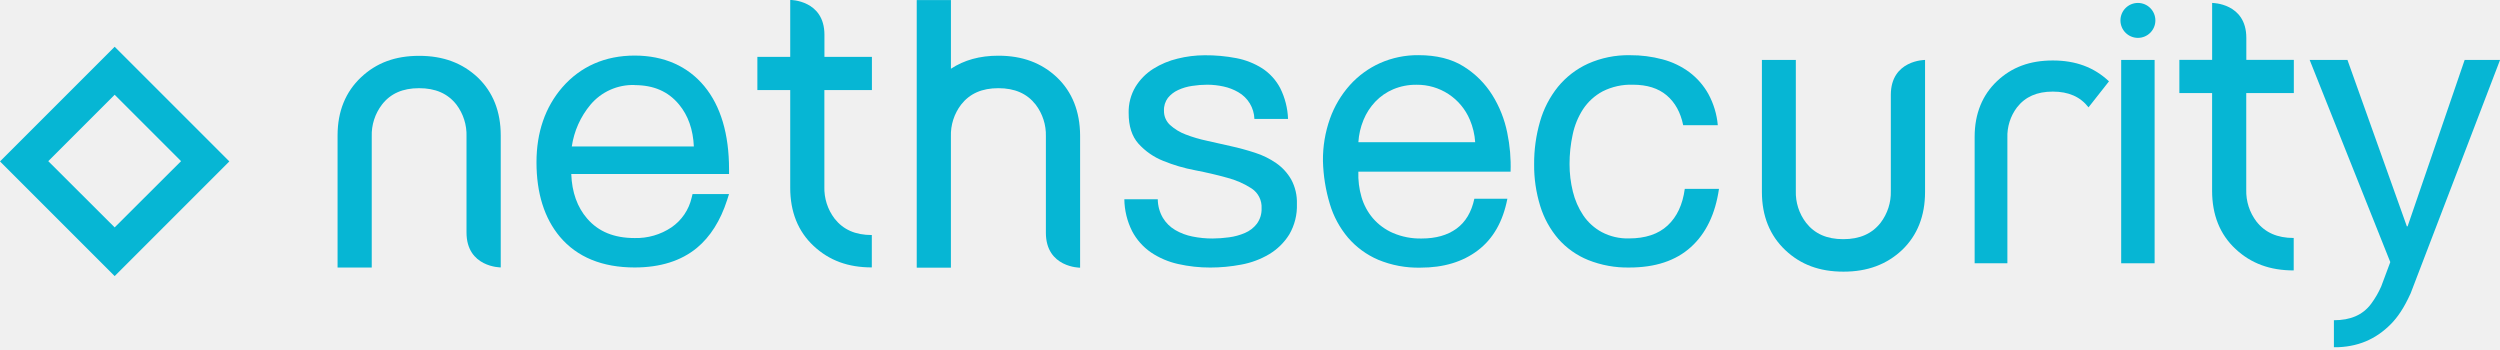
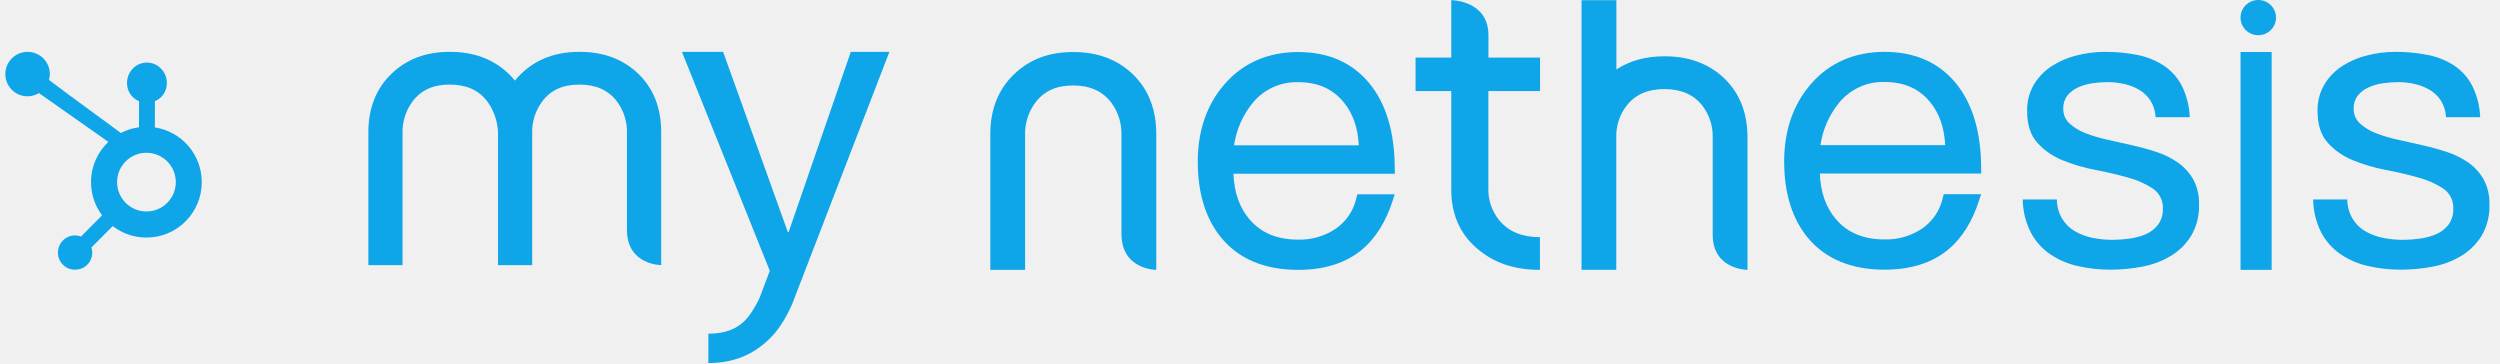
- <svg xmlns="http://www.w3.org/2000/svg" width="400" height="56" viewBox="0 0 400 56" fill="none">
-   <g clip-path="url(#clip0_14871_8390)">
-     <path d="M380.987 45.847L382.446 41.937L369.546 9.59H375.593L385.094 36.208H385.22L394.345 9.59H400.008L385.707 46.922C384.632 49.296 383.619 50.771 382.503 51.89C380.129 54.277 377.236 55.568 373.424 55.568V51.237C376.051 51.237 378.033 50.419 379.381 48.609C380.017 47.75 380.555 46.824 380.987 45.847Z" fill="#06B6D4" />
-     <path d="M116.648 27.104C116.648 21.448 115.316 16.974 112.693 13.795C110.069 10.616 106.269 8.892 101.542 8.892C96.814 8.892 92.871 10.636 89.969 13.975C87.228 17.146 85.838 21.179 85.838 25.96C85.838 30.912 87.097 34.921 89.59 37.891C92.335 41.14 96.364 42.795 101.546 42.795C105.632 42.795 108.974 41.745 111.5 39.665C113.645 37.887 115.275 35.309 116.342 31.995L116.644 31.047H110.809L110.666 31.615C110.228 33.554 109.073 35.255 107.434 36.379C105.694 37.545 103.635 38.142 101.542 38.087C98.273 38.087 95.772 37.078 93.954 34.982C92.376 33.168 91.502 30.765 91.404 27.839H116.648V27.104ZM101.529 13.619C104.594 13.619 106.919 14.633 108.647 16.721C110.102 18.47 110.895 20.729 111.017 23.438H91.486C91.845 20.982 92.876 18.673 94.464 16.766C95.327 15.736 96.412 14.917 97.638 14.369C98.865 13.821 100.199 13.559 101.542 13.603L101.529 13.619Z" fill="#06B6D4" />
-     <path d="M132.31 14.408H139.506V9.096H131.91V5.574C131.91 -0.012 126.435 -0.012 126.435 -0.012V9.096H121.18V14.408H126.435V30.05C126.435 33.911 127.697 37.037 130.182 39.354C132.666 41.671 135.677 42.786 139.49 42.786V37.605C136.862 37.605 134.917 36.747 133.532 34.978C132.42 33.515 131.843 31.715 131.898 29.878V14.408H132.31Z" fill="#06B6D4" />
-     <path d="M67.054 14.11C69.686 14.11 71.639 14.968 73.028 16.737C74.133 18.201 74.702 20 74.642 21.833V37.197C74.642 42.787 80.118 42.787 80.118 42.787V21.669C80.118 17.861 78.892 14.755 76.465 12.418C73.976 10.073 70.903 8.933 67.067 8.933C63.23 8.933 60.218 10.056 57.762 12.373C55.306 14.69 54.011 17.787 54.011 21.669V42.807H59.478V21.833C59.42 19.997 59.998 18.197 61.113 16.737C62.482 14.968 64.427 14.11 67.054 14.11Z" fill="#06B6D4" />
-     <path d="M169.131 12.397C166.646 10.052 163.578 8.912 159.733 8.912C156.762 8.912 154.269 9.607 152.149 11V0.012H146.677V42.831H152.145V21.832C152.086 19.996 152.664 18.197 153.779 16.737C155.164 14.968 157.109 14.11 159.737 14.11C162.364 14.11 164.321 14.968 165.707 16.737C166.82 18.198 167.397 19.997 167.341 21.832V37.245C167.341 42.831 172.817 42.831 172.817 42.831V21.669C172.792 17.84 171.558 14.722 169.131 12.397Z" fill="#06B6D4" />
-     <path d="M186.06 34.855C186.548 35.661 187.229 36.332 188.042 36.808C188.901 37.307 189.837 37.658 190.812 37.846C191.857 38.057 192.921 38.163 193.987 38.161C194.872 38.156 195.755 38.093 196.631 37.973C197.509 37.86 198.367 37.626 199.181 37.278C199.938 36.959 200.6 36.45 201.101 35.799C201.625 35.079 201.89 34.204 201.853 33.315C201.886 32.699 201.758 32.085 201.482 31.533C201.207 30.982 200.792 30.511 200.28 30.168C199.072 29.383 197.744 28.799 196.349 28.44C194.777 27.998 193.068 27.599 191.221 27.242C189.465 26.914 187.746 26.408 186.093 25.731C184.59 25.13 183.244 24.193 182.158 22.993C181.106 21.819 180.582 20.184 180.585 18.089C180.544 16.608 180.927 15.145 181.688 13.873C182.402 12.716 183.37 11.738 184.52 11.012C185.722 10.258 187.041 9.706 188.422 9.378C189.831 9.026 191.277 8.846 192.729 8.842C194.445 8.826 196.159 8.983 197.845 9.308C199.309 9.59 200.708 10.145 201.968 10.943C203.173 11.732 204.157 12.814 204.828 14.089C205.598 15.626 206.027 17.311 206.086 19.029H200.705C200.676 18.155 200.424 17.303 199.973 16.554C199.522 15.806 198.886 15.185 198.127 14.751C197.392 14.325 196.595 14.017 195.765 13.84C194.907 13.651 194.032 13.555 193.154 13.554C192.342 13.556 191.532 13.62 190.731 13.746C189.959 13.856 189.207 14.077 188.5 14.404C187.865 14.691 187.305 15.122 186.865 15.662C186.426 16.25 186.203 16.972 186.236 17.705C186.225 18.136 186.307 18.563 186.475 18.959C186.644 19.355 186.895 19.711 187.212 20.002C187.939 20.657 188.781 21.169 189.697 21.514C190.801 21.939 191.938 22.275 193.096 22.519C194.355 22.791 195.614 23.075 196.872 23.369C198.2 23.659 199.512 24.016 200.803 24.439C202.013 24.822 203.159 25.384 204.203 26.107C205.182 26.791 205.998 27.682 206.593 28.718C207.237 29.915 207.552 31.261 207.504 32.62C207.569 34.337 207.144 36.038 206.278 37.523C205.473 38.811 204.374 39.889 203.071 40.67C201.692 41.487 200.178 42.052 198.601 42.337C196.972 42.648 195.318 42.806 193.66 42.807C191.926 42.814 190.196 42.625 188.504 42.243C186.953 41.901 185.479 41.272 184.16 40.388C182.893 39.516 181.857 38.349 181.14 36.988C180.344 35.403 179.918 33.658 179.894 31.884H185.243C185.253 32.929 185.534 33.953 186.06 34.855Z" fill="#06B6D4" />
-     <path d="M236.463 40.057C234.031 41.904 230.969 42.826 227.277 42.823C224.96 42.879 222.657 42.45 220.515 41.564C218.663 40.77 217.016 39.566 215.697 38.042C214.359 36.46 213.362 34.618 212.772 32.632C212.099 30.399 211.729 28.086 211.672 25.755C211.644 23.441 212.028 21.14 212.804 18.96C213.509 16.988 214.588 15.172 215.983 13.611C217.333 12.11 218.983 10.909 220.825 10.085C222.756 9.234 224.845 8.805 226.955 8.826C229.848 8.826 232.249 9.424 234.159 10.62C236.02 11.77 237.592 13.331 238.755 15.184C239.915 17.038 240.729 19.087 241.158 21.232C241.587 23.28 241.767 25.372 241.693 27.463H217.336C217.286 28.834 217.456 30.203 217.838 31.521C218.198 32.771 218.821 33.93 219.665 34.92C220.544 35.936 221.641 36.742 222.873 37.278C224.323 37.896 225.889 38.197 227.465 38.161C229.732 38.161 231.588 37.636 233.035 36.587C234.481 35.539 235.435 33.944 235.895 31.802H241.179C240.47 35.456 238.899 38.207 236.463 40.057ZM235.176 19.164C234.474 17.487 233.288 16.058 231.768 15.059C230.249 14.061 228.466 13.54 226.648 13.562C225.364 13.543 224.089 13.791 222.905 14.289C221.827 14.748 220.853 15.422 220.045 16.271C219.24 17.121 218.6 18.113 218.157 19.197C217.69 20.328 217.414 21.53 217.34 22.752H236.03C235.95 21.513 235.661 20.298 235.176 19.156V19.164Z" fill="#06B6D4" />
-     <path d="M266.668 15.254C265.328 14.12 263.524 13.554 261.258 13.554C259.578 13.498 257.911 13.866 256.412 14.624C255.157 15.298 254.088 16.271 253.298 17.456C252.496 18.695 251.93 20.072 251.631 21.518C251.29 23.077 251.122 24.669 251.128 26.266C251.125 27.746 251.304 29.221 251.659 30.658C251.986 32.016 252.551 33.305 253.327 34.467C254.085 35.581 255.099 36.498 256.285 37.139C257.623 37.842 259.118 38.189 260.629 38.148C263.274 38.148 265.34 37.456 266.827 36.073C268.315 34.689 269.227 32.737 269.565 30.217H275.036C274.453 34.246 272.955 37.352 270.542 39.534C268.128 41.716 264.845 42.805 260.694 42.803C258.445 42.845 256.21 42.44 254.119 41.609C252.282 40.867 250.642 39.708 249.33 38.222C248.015 36.688 247.03 34.899 246.437 32.967C245.767 30.797 245.437 28.537 245.461 26.266C245.446 23.956 245.764 21.657 246.405 19.438C246.981 17.421 247.954 15.539 249.265 13.901C250.564 12.312 252.211 11.043 254.078 10.191C256.196 9.248 258.495 8.785 260.812 8.834C262.565 8.822 264.312 9.045 266.006 9.496C267.548 9.902 268.999 10.595 270.284 11.539C271.534 12.477 272.574 13.665 273.337 15.029C274.178 16.576 274.693 18.28 274.848 20.034H269.312C268.892 17.983 268.011 16.39 266.668 15.254Z" fill="#06B6D4" />
-     <path d="M344.738 9.59V42.124H339.39V9.59H344.738Z" fill="#06B6D4" />
-     <path d="M342.066 6.06C343.61 6.06 344.861 4.808 344.861 3.265C344.861 1.721 343.61 0.47 342.066 0.47C340.523 0.47 339.271 1.721 339.271 3.265C339.271 4.808 340.523 6.06 342.066 6.06Z" fill="#06B6D4" />
-     <path d="M359.829 14.89H367.012V9.578H359.412V6.056C359.412 0.47 353.941 0.47 353.941 0.47V9.578H348.698V14.89H353.937V30.536C353.937 34.393 355.199 37.523 357.684 39.836C360.168 42.149 363.18 43.268 366.992 43.268V38.075C364.365 38.075 362.42 37.217 361.034 35.447C359.922 33.985 359.345 32.185 359.4 30.348V14.89H359.829Z" fill="#06B6D4" />
-     <path d="M287.332 9.59V30.544C287.274 32.38 287.851 34.18 288.966 35.64C290.351 37.409 292.296 38.267 294.924 38.267C297.551 38.267 299.509 37.409 300.898 35.64C302.01 34.178 302.586 32.38 302.532 30.544V15.18C302.532 9.59 308.008 9.59 308.008 9.59V30.728C308.008 34.536 306.782 37.642 304.355 39.979C301.866 42.325 298.793 43.465 294.957 43.465C291.12 43.465 288.108 42.341 285.652 40.024C283.197 37.707 281.905 34.59 281.905 30.728V9.59H287.332Z" fill="#06B6D4" />
-     <path d="M337.437 13.015C335.058 10.771 332.125 9.676 328.447 9.676C324.769 9.676 321.885 10.755 319.539 12.966C317.194 15.176 315.943 18.18 315.943 21.878V42.125H321.182V22.053C321.12 20.298 321.664 18.576 322.722 17.174C324.05 15.479 325.914 14.657 328.443 14.657C330.972 14.657 332.836 15.475 334.164 17.174L337.437 13.015Z" fill="#06B6D4" />
-     <path d="M18.347 44.172L0 25.825L18.347 7.482L36.694 25.825L18.347 44.172ZM7.723 25.784L18.347 36.383L28.971 25.784L18.347 15.16L7.723 25.784Z" fill="#06B6D4" />
-   </g>
-   <defs>
-     <clipPath id="clip0_14871_8390">
-       <rect width="400" height="55.556" fill="white" />
-     </clipPath>
-   </defs>
+ <svg xmlns="http://www.w3.org/2000/svg" width="234" height="34" viewBox="0 0 234 34" fill="none">
+   <path d="M54.251 4.854C56.496 4.855 58.294 5.526 59.75 6.908C61.17 8.286 61.887 10.116 61.887 12.36V24.814C61.852 24.814 58.684 24.796 58.684 21.523V12.469C58.716 11.387 58.377 10.327 57.727 9.466C56.914 8.423 55.771 7.917 54.231 7.917C52.694 7.917 51.556 8.423 50.77 9.471C50.117 10.332 49.78 11.393 49.813 12.476V24.814H46.614V12.394C46.589 11.372 46.197 10.267 45.592 9.466C44.779 8.423 43.635 7.917 42.096 7.917C40.559 7.917 39.42 8.423 38.634 9.471C37.982 10.332 37.644 11.393 37.678 12.476V24.814H34.48V12.36C34.48 10.085 35.234 8.242 36.671 6.879C38.108 5.516 39.87 4.854 42.115 4.854C44.36 4.854 46.158 5.526 47.614 6.908C47.823 7.11 48.014 7.323 48.192 7.545C48.381 7.312 48.585 7.089 48.807 6.879C50.243 5.516 52.006 4.854 54.251 4.854Z" fill="#0EA5E9" />
+   <path d="M71.122 27.821L72.052 25.344L63.829 4.854H67.684L73.739 21.715H73.82L79.636 4.854H83.246L74.13 28.502C73.445 30.006 72.799 30.94 72.088 31.649C70.575 33.161 68.731 33.979 66.301 33.979V31.235C67.975 31.235 69.239 30.718 70.098 29.571C70.503 29.027 70.846 28.44 71.122 27.821Z" fill="#0EA5E9" />
+   <path d="M130.549 15.819C130.549 12.415 129.752 9.723 128.182 7.81C126.581 5.86 124.339 4.871 121.51 4.871C118.681 4.871 116.321 5.896 114.583 7.918C112.942 9.826 112.111 12.253 112.111 15.13C112.111 18.108 112.864 20.52 114.355 22.308C115.999 24.263 118.409 25.259 121.51 25.259C123.955 25.259 125.955 24.627 127.466 23.378C128.75 22.308 129.725 20.754 130.361 18.762L130.544 18.191H127.046L126.96 18.531C126.703 19.695 126.018 20.719 125.043 21.398C124.002 22.101 122.77 22.461 121.517 22.428C119.561 22.428 118.062 21.819 116.977 20.559C116.033 19.468 115.51 18.022 115.451 16.259H130.557L130.549 15.819ZM121.502 7.692C123.336 7.692 124.728 8.304 125.762 9.56C126.632 10.613 127.107 11.973 127.18 13.601H115.507C115.722 12.126 116.337 10.739 117.285 9.592C117.8 8.975 118.448 8.483 119.18 8.154C119.912 7.824 120.708 7.666 121.51 7.692H121.502Z" fill="#0EA5E9" />
+   <path d="M185.437 15.801C185.437 12.398 184.639 9.706 183.07 7.792C181.468 5.843 179.226 4.854 176.397 4.854C173.568 4.854 171.209 5.879 169.47 7.901C167.829 9.809 166.998 12.236 166.998 15.113C166.998 18.091 167.751 20.503 169.243 22.291C170.886 24.246 173.297 25.241 176.397 25.241C178.842 25.241 180.842 24.61 182.353 23.36C183.637 22.291 184.613 20.737 185.248 18.745L185.432 18.174H181.933L181.847 18.514C181.59 19.678 180.905 20.702 179.93 21.381C178.89 22.084 177.657 22.444 176.404 22.411C174.448 22.411 172.949 21.801 171.864 20.542C170.92 19.451 170.397 18.005 170.338 16.242H185.444L185.437 15.801ZM176.39 7.674C178.224 7.674 179.615 8.287 180.649 9.543C181.52 10.596 181.994 11.956 182.067 13.583H170.394C170.61 12.108 171.225 10.722 172.172 9.575C172.687 8.958 173.335 8.466 174.067 8.137C174.799 7.807 175.596 7.649 176.397 7.674H176.39Z" fill="#0EA5E9" />
+   <path d="M139.574 8.524H144.148V5.391H139.319V3.313C139.319 0.017 135.838 0.017 135.838 0.017V5.391H132.498V8.524H135.838V17.749C135.838 20.026 136.641 21.87 138.22 23.234C139.8 24.598 141.714 25.258 144.138 25.258V22.198C142.467 22.198 141.231 21.689 140.35 20.646C139.643 19.783 139.276 18.721 139.311 17.638V8.524H139.574Z" fill="#0EA5E9" />
+   <path d="M100.442 8C102.008 8 103.17 8.516 103.997 9.581C104.659 10.461 105.002 11.543 104.969 12.648V21.896C104.969 25.259 108.227 25.259 108.227 25.259V12.538C108.227 10.245 107.498 8.376 106.054 6.969C104.573 5.557 102.745 4.871 100.462 4.871C98.179 4.871 96.387 5.547 94.926 6.94C93.465 8.332 92.694 10.213 92.694 12.538V25.259H95.949V12.656C95.915 11.55 96.259 10.466 96.922 9.586C97.731 8.516 98.879 8 100.442 8Z" fill="#0EA5E9" />
+   <path d="M161.383 7.322C159.904 5.941 158.084 5.269 155.8 5.269C154.035 5.269 152.554 5.678 151.294 6.499V0.017H148.032V25.251H151.282V12.888C151.247 11.805 151.59 10.744 152.253 9.884C153.076 8.844 154.231 8.338 155.792 8.338C157.353 8.338 158.514 8.844 159.339 9.886C160 10.747 160.342 11.806 160.31 12.888V21.968C160.31 25.258 163.565 25.258 163.565 25.258V12.772C163.548 10.529 162.815 8.699 161.383 7.322Z" fill="#0EA5E9" />
+   <path d="M193.01 20.465C193.303 20.947 193.709 21.349 194.194 21.634C194.707 21.934 195.267 22.146 195.849 22.26C196.473 22.386 197.109 22.45 197.746 22.448C198.274 22.446 198.802 22.407 199.325 22.333C199.849 22.266 200.362 22.127 200.848 21.919C201.299 21.727 201.694 21.421 201.993 21.031C202.308 20.6 202.467 20.074 202.444 19.54C202.464 19.171 202.388 18.802 202.223 18.471C202.059 18.14 201.811 17.858 201.505 17.652C200.783 17.18 199.99 16.829 199.157 16.612C198.216 16.348 197.195 16.109 196.093 15.896C195.044 15.698 194.017 15.394 193.028 14.989C192.131 14.628 191.327 14.066 190.679 13.346C190.053 12.642 189.74 11.661 189.74 10.404C189.715 9.514 189.944 8.636 190.399 7.873C190.826 7.18 191.404 6.593 192.09 6.156C192.808 5.704 193.595 5.373 194.419 5.176C195.261 4.965 196.126 4.857 196.994 4.854C198.016 4.847 199.037 4.942 200.04 5.139C200.915 5.306 201.75 5.639 202.501 6.12C203.22 6.593 203.808 7.243 204.209 8.008C204.67 8.93 204.926 9.941 204.961 10.972H201.768C201.742 10.417 201.574 9.877 201.28 9.406C201.01 8.996 200.65 8.654 200.228 8.405C199.789 8.149 199.313 7.964 198.817 7.856C198.305 7.743 197.782 7.686 197.258 7.687C196.773 7.688 196.289 7.726 195.81 7.799C195.349 7.868 194.899 8.001 194.475 8.197C194.096 8.369 193.761 8.628 193.499 8.952C193.236 9.305 193.103 9.738 193.123 10.178C193.116 10.436 193.165 10.693 193.265 10.931C193.366 11.168 193.516 11.382 193.706 11.556C194.139 11.949 194.643 12.256 195.19 12.461C195.849 12.718 196.529 12.921 197.221 13.067C197.973 13.23 198.725 13.4 199.476 13.577C200.277 13.753 201.06 13.966 201.824 14.217C202.546 14.449 203.231 14.786 203.855 15.217C204.44 15.629 204.927 16.165 205.283 16.786C205.668 17.504 205.856 18.311 205.827 19.126C205.866 20.157 205.612 21.177 205.095 22.068C204.615 22.842 203.958 23.49 203.179 23.959C202.356 24.45 201.451 24.788 200.509 24.959C199.536 25.146 198.548 25.241 197.558 25.241C196.521 25.246 195.486 25.132 194.475 24.901C193.549 24.697 192.669 24.319 191.883 23.787C191.125 23.267 190.505 22.567 190.079 21.75C189.599 20.794 189.342 19.742 189.327 18.672H192.522C192.526 19.302 192.695 19.92 193.01 20.465Z" fill="#0EA5E9" />
+   <path d="M220.194 20.465C220.486 20.947 220.893 21.349 221.377 21.634C221.89 21.934 222.45 22.146 223.032 22.26C223.657 22.386 224.292 22.45 224.929 22.448C225.457 22.446 225.985 22.407 226.508 22.333C227.032 22.266 227.545 22.127 228.031 21.919C228.482 21.727 228.877 21.421 229.176 21.031C229.491 20.6 229.65 20.074 229.628 19.54C229.647 19.171 229.571 18.802 229.406 18.471C229.242 18.14 228.994 17.858 228.688 17.652C227.966 17.18 227.173 16.829 226.34 16.612C225.399 16.348 224.378 16.109 223.276 15.896C222.227 15.698 221.2 15.394 220.211 14.989C219.314 14.628 218.511 14.066 217.863 13.346C217.236 12.642 216.923 11.661 216.923 10.404C216.898 9.514 217.127 8.636 217.582 7.873C218.009 7.18 218.588 6.593 219.273 6.156C219.991 5.704 220.778 5.373 221.602 5.176C222.444 4.965 223.309 4.857 224.177 4.854C225.199 4.847 226.22 4.942 227.223 5.139C228.098 5.306 228.933 5.639 229.684 6.12C230.403 6.593 230.991 7.243 231.392 8.008C231.853 8.93 232.109 9.941 232.144 10.972H228.951C228.925 10.417 228.757 9.877 228.463 9.406C228.193 8.996 227.833 8.654 227.411 8.405C226.972 8.149 226.496 7.964 226 7.856C225.488 7.743 224.965 7.686 224.441 7.687C223.956 7.688 223.472 7.726 222.993 7.799C222.532 7.868 222.082 8.001 221.658 8.197C221.279 8.369 220.944 8.628 220.682 8.952C220.419 9.305 220.286 9.738 220.306 10.178C220.299 10.436 220.348 10.693 220.449 10.931C220.549 11.168 220.699 11.382 220.889 11.556C221.323 11.949 221.826 12.256 222.373 12.461C223.033 12.718 223.712 12.921 224.404 13.067C225.156 13.23 225.908 13.4 226.659 13.577C227.46 13.753 228.243 13.966 229.008 14.217C229.729 14.449 230.414 14.786 231.038 15.217C231.623 15.629 232.11 16.165 232.466 16.786C232.851 17.504 233.039 18.311 233.011 19.126C233.049 20.157 232.795 21.177 232.278 22.068C231.798 22.842 231.141 23.49 230.362 23.959C229.539 24.45 228.634 24.788 227.692 24.959C226.719 25.146 225.731 25.241 224.741 25.241C223.704 25.246 222.669 25.132 221.658 24.901C220.732 24.697 219.852 24.319 219.066 23.787C218.308 23.267 217.688 22.567 217.262 21.75C216.782 20.794 216.525 19.742 216.51 18.672H219.705C219.71 19.302 219.878 19.92 220.194 20.465Z" fill="#0EA5E9" />
+   <path d="M212.627 4.871V25.259H209.714V4.871H212.627Z" fill="#0EA5E9" />
+   <path d="M211.375 3.294C212.293 3.294 213.036 2.557 213.036 1.647C213.036 0.737 212.293 0 211.375 0C210.458 0 209.714 0.737 209.714 1.647C209.714 2.557 210.458 3.294 211.375 3.294Z" fill="#0EA5E9" />
+   <path d="M10.144 13.28C9.145 14.223 8.52 15.561 8.52 17.047C8.52 18.213 8.906 19.288 9.555 20.153L7.584 22.136C7.409 22.072 7.221 22.036 7.026 22.036C6.596 22.036 6.194 22.203 5.892 22.506C5.589 22.808 5.422 23.215 5.422 23.645C5.422 24.075 5.589 24.477 5.892 24.78C6.194 25.082 6.6 25.241 7.026 25.241C7.456 25.241 7.859 25.086 8.165 24.78C8.468 24.477 8.635 24.071 8.635 23.645C8.635 23.477 8.611 23.318 8.559 23.163L10.55 21.164C11.426 21.837 12.518 22.235 13.708 22.235C16.571 22.235 18.885 19.914 18.885 17.051C18.885 14.454 16.985 12.304 14.496 11.926V9.473C15.193 9.178 15.619 8.525 15.619 7.765C15.619 6.726 14.787 5.857 13.748 5.857C12.709 5.857 11.888 6.726 11.888 7.765C11.888 8.525 12.314 9.178 13.011 9.473V11.91C12.406 11.994 11.833 12.177 11.311 12.451C10.212 11.619 6.632 9.039 4.585 7.482C4.633 7.307 4.665 7.124 4.665 6.933C4.665 5.786 3.729 4.854 2.579 4.854C1.432 4.854 0.5 5.786 0.5 6.933C0.5 8.083 1.432 9.015 2.579 9.015C2.969 9.015 3.331 8.9 3.646 8.713L10.144 13.28ZM13.708 19.794C12.191 19.794 10.96 18.564 10.96 17.047C10.96 15.53 12.191 14.299 13.708 14.299C15.225 14.299 16.456 15.53 16.456 17.047C16.456 18.564 15.225 19.794 13.708 19.794Z" fill="#0EA5E9" />
</svg>
